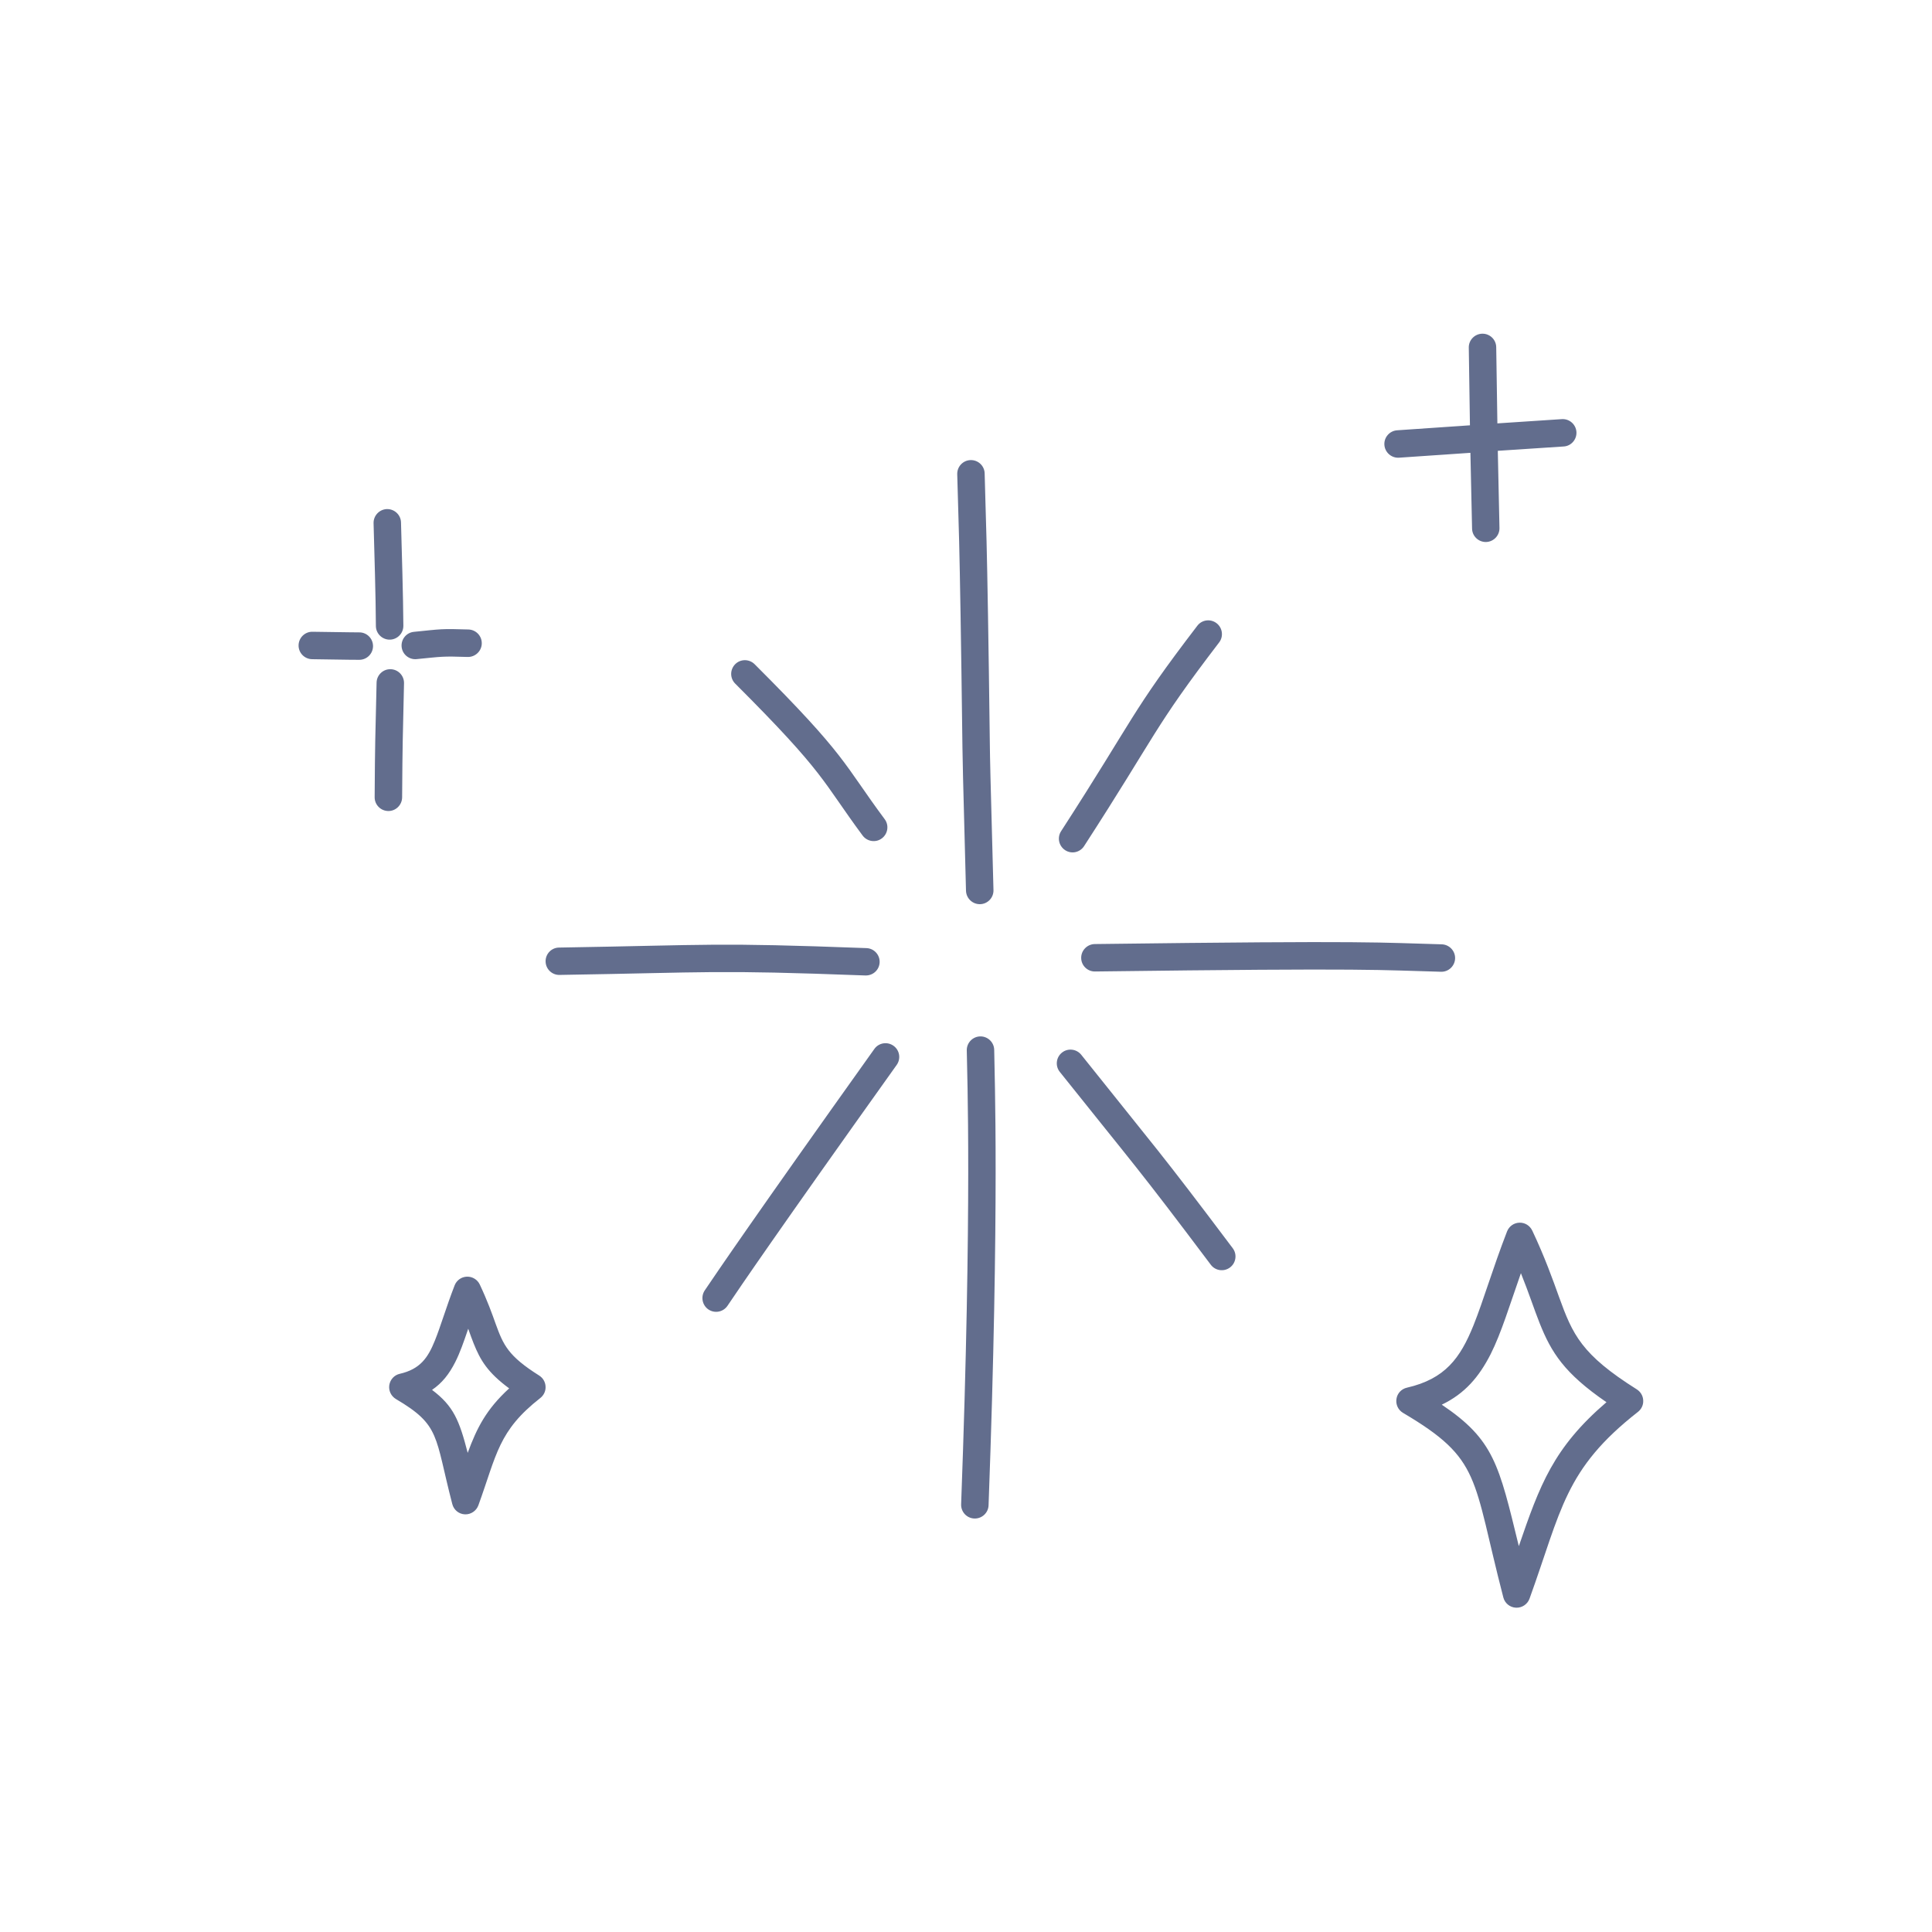
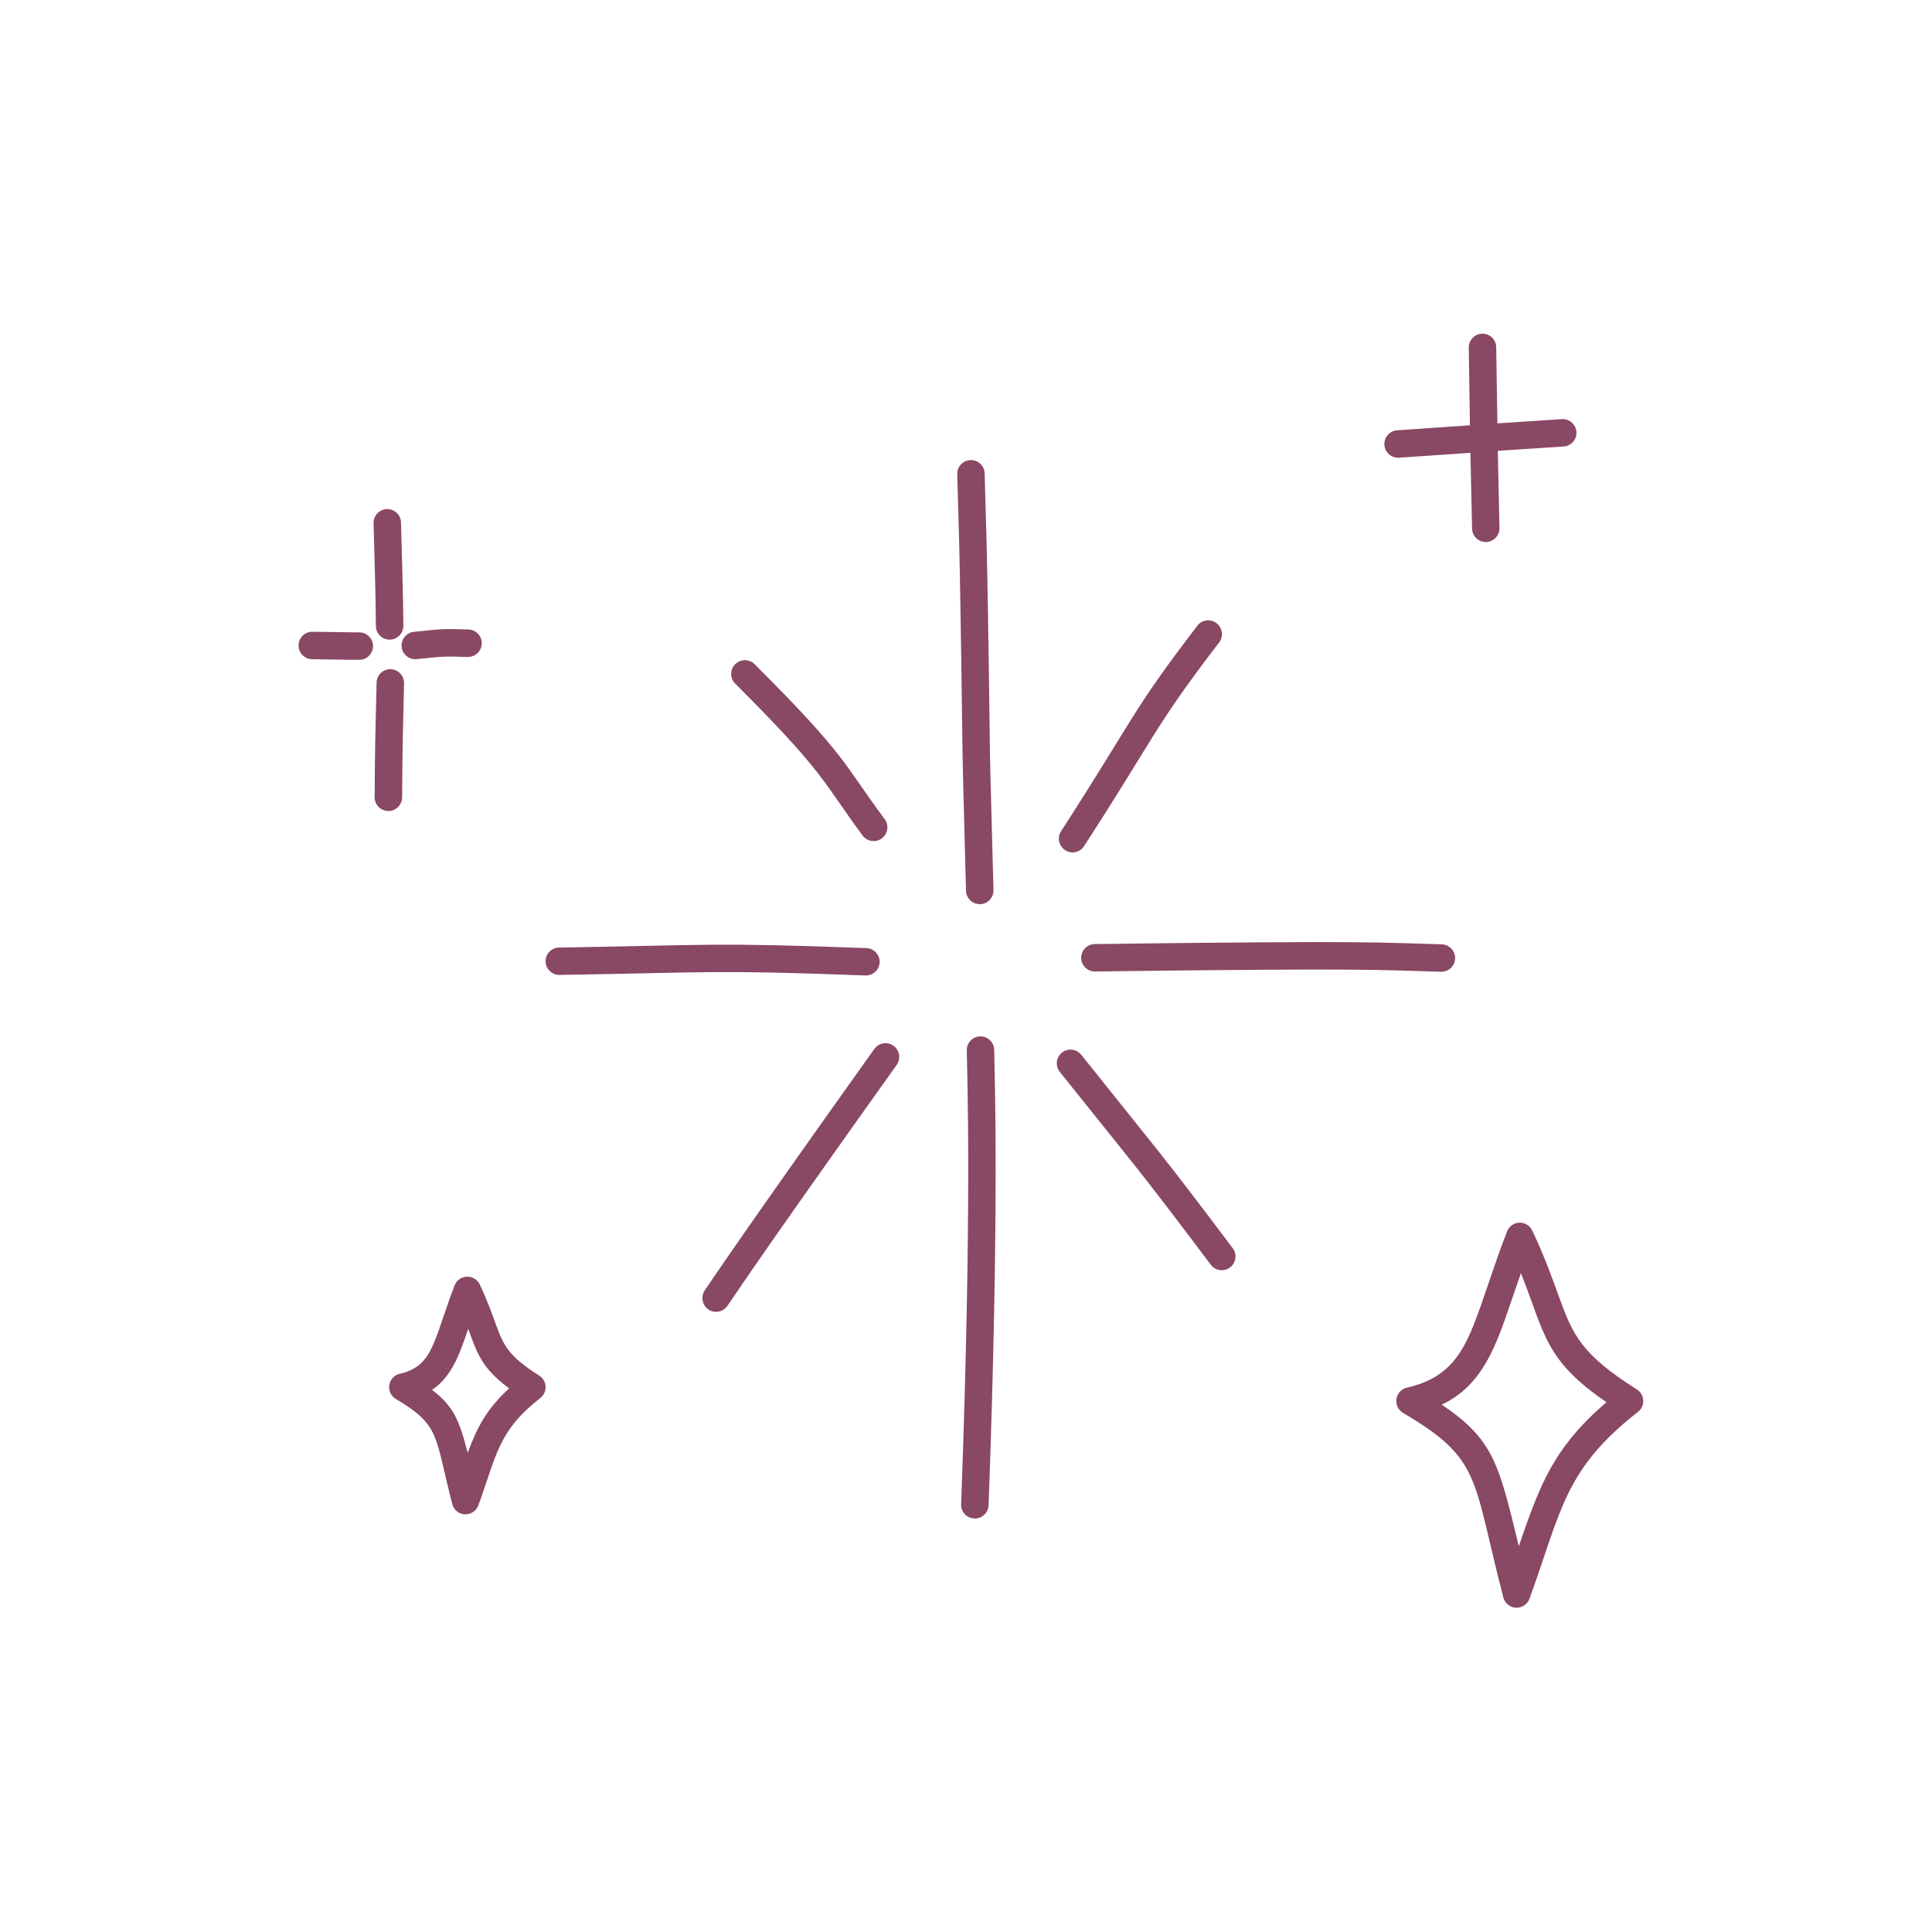
<svg xmlns="http://www.w3.org/2000/svg" width="50" height="50" viewBox="0 0 50 50" fill="none">
-   <path fill-rule="evenodd" clip-rule="evenodd" d="M38.054 11.719C37.172 11.779 36.377 11.834 36.208 11.845C36.013 11.859 35.842 11.71 35.828 11.515C35.814 11.319 35.963 11.149 36.158 11.136C36.329 11.124 37.144 11.069 38.042 11.007C38.035 10.52 38.026 9.954 38.012 8.997C38.008 8.802 38.164 8.64 38.362 8.636C38.557 8.633 38.72 8.789 38.722 8.986C38.736 9.918 38.745 10.479 38.752 10.957C39.418 10.913 40.048 10.87 40.421 10.847C40.617 10.835 40.785 10.984 40.798 11.179C40.81 11.374 40.661 11.545 40.466 11.555C40.087 11.579 39.441 11.623 38.763 11.667C38.772 12.156 38.784 12.713 38.806 13.663C38.811 13.858 38.655 14.022 38.459 14.027C38.264 14.031 38.101 13.876 38.097 13.681C38.076 12.75 38.063 12.196 38.054 11.715L38.054 11.719ZM24.773 12.269C24.77 12.074 24.924 11.911 25.121 11.907C25.316 11.903 25.48 12.058 25.483 12.255C25.508 13.436 25.544 13.407 25.618 19.334C25.622 19.631 25.625 19.892 25.711 23.036C25.716 23.232 25.561 23.395 25.366 23.4C25.171 23.405 25.008 23.251 25 23.056C24.915 19.902 24.912 19.64 24.908 19.343C24.834 13.423 24.8 13.452 24.773 12.271V12.269ZM14.48 25.231C14.285 25.235 14.123 25.078 14.12 24.883C14.116 24.688 14.272 24.524 14.469 24.523C18.461 24.457 18.434 24.388 22.424 24.537C22.619 24.544 22.772 24.709 22.765 24.904C22.758 25.1 22.593 25.252 22.395 25.245C18.425 25.096 18.452 25.167 14.48 25.231ZM28.34 25.142C28.145 25.146 27.983 24.988 27.981 24.793C27.978 24.597 28.136 24.436 28.331 24.432C35.678 24.338 35.668 24.396 37.312 24.439C37.507 24.445 37.663 24.608 37.658 24.803C37.653 24.998 37.489 25.155 37.294 25.149C35.657 25.107 35.666 25.048 28.342 25.142H28.34ZM25.02 27.181C25.018 26.985 25.176 26.824 25.371 26.822C25.567 26.82 25.728 26.978 25.73 27.174C25.735 27.761 25.872 31.158 25.584 38.958C25.577 39.153 25.412 39.306 25.215 39.299C25.02 39.292 24.867 39.127 24.874 38.931C25.162 31.155 25.027 27.767 25.02 27.181ZM19.027 17.692C18.888 17.553 18.888 17.33 19.027 17.189C19.165 17.051 19.389 17.051 19.529 17.189C21.932 19.588 21.809 19.736 22.896 21.201C23.013 21.358 22.979 21.581 22.821 21.698C22.665 21.815 22.441 21.781 22.324 21.623C21.261 20.187 21.381 20.043 19.027 17.692ZM28.057 21.896C27.951 22.062 27.731 22.11 27.567 22.003C27.402 21.896 27.354 21.676 27.461 21.511C29.371 18.557 29.254 18.457 30.987 16.194C31.106 16.037 31.328 16.009 31.484 16.128C31.64 16.247 31.669 16.471 31.552 16.625C29.835 18.869 29.952 18.968 28.057 21.896ZM22.628 27.147C22.741 26.987 22.963 26.95 23.123 27.064C23.283 27.177 23.32 27.399 23.207 27.559C20.053 31.98 19.171 33.285 18.828 33.793C18.718 33.956 18.498 33.999 18.334 33.889C18.173 33.779 18.13 33.559 18.239 33.395C18.583 32.888 19.467 31.579 22.628 27.147ZM27.427 27.74C27.305 27.587 27.33 27.364 27.484 27.241C27.637 27.119 27.86 27.145 27.983 27.298C29.965 29.784 29.974 29.739 31.904 32.305C32.021 32.461 31.989 32.685 31.832 32.802C31.676 32.919 31.453 32.889 31.335 32.731C29.412 30.173 29.404 30.217 27.427 27.74ZM39.654 31.845C39.991 32.561 40.183 33.109 40.348 33.566C40.701 34.54 40.923 35.052 42.361 35.957C42.459 36.02 42.521 36.124 42.526 36.24C42.534 36.355 42.482 36.467 42.392 36.538C40.488 38.028 40.415 39.074 39.584 41.373C39.531 41.519 39.389 41.614 39.233 41.607C39.077 41.6 38.945 41.492 38.906 41.341C38.096 38.219 38.35 37.77 36.31 36.565C36.184 36.49 36.118 36.348 36.14 36.204C36.161 36.06 36.269 35.945 36.411 35.913C37.399 35.686 37.791 35.15 38.134 34.299C38.393 33.654 38.624 32.848 39.002 31.87C39.054 31.737 39.178 31.648 39.32 31.643C39.462 31.637 39.593 31.717 39.654 31.847L39.654 31.845ZM39.361 32.95C39.062 33.802 38.853 34.498 38.578 35.045C38.279 35.632 37.91 36.067 37.313 36.353C38.665 37.262 38.791 37.902 39.307 40.014C39.851 38.431 40.199 37.47 41.575 36.289C40.483 35.54 40.147 35.002 39.844 34.239C39.702 33.882 39.57 33.47 39.361 32.95ZM12.417 33.244C12.617 33.67 12.733 33.995 12.83 34.267C13.027 34.81 13.152 35.094 13.954 35.599C14.052 35.661 14.114 35.766 14.119 35.881C14.127 35.996 14.075 36.108 13.985 36.179C12.894 37.033 12.859 37.637 12.381 38.956C12.328 39.102 12.186 39.198 12.031 39.191C11.875 39.184 11.744 39.077 11.705 38.924C11.245 37.154 11.403 36.889 10.245 36.206C10.121 36.131 10.053 35.989 10.075 35.846C10.098 35.702 10.204 35.586 10.346 35.554C10.87 35.434 11.074 35.144 11.255 34.693C11.408 34.315 11.543 33.841 11.765 33.267C11.816 33.134 11.941 33.045 12.083 33.04C12.225 33.035 12.356 33.115 12.417 33.244ZM12.118 34.386C12.003 34.725 11.903 35.013 11.781 35.252C11.628 35.554 11.445 35.792 11.181 35.97C11.738 36.389 11.887 36.758 12.104 37.6C12.344 36.946 12.589 36.47 13.177 35.931C12.619 35.52 12.431 35.201 12.257 34.766C12.211 34.651 12.166 34.526 12.117 34.386L12.118 34.386ZM9.668 13.541C9.663 13.346 9.817 13.182 10.012 13.175C10.208 13.17 10.373 13.324 10.378 13.52C10.444 15.805 10.431 15.794 10.439 16.192C10.442 16.387 10.286 16.55 10.091 16.554C9.895 16.558 9.732 16.401 9.728 16.206C9.721 15.808 9.734 15.819 9.668 13.539V13.541ZM8.077 17.06C7.882 17.057 7.724 16.897 7.727 16.7C7.731 16.504 7.891 16.346 8.088 16.35C9.13 16.364 9.128 16.366 9.297 16.366C9.492 16.364 9.652 16.522 9.654 16.719C9.654 16.915 9.498 17.074 9.301 17.076C9.13 17.076 9.134 17.076 8.077 17.06ZM10.783 17.058C10.588 17.078 10.414 16.936 10.394 16.741C10.375 16.545 10.517 16.371 10.712 16.352C11.422 16.281 11.412 16.268 12.125 16.291C12.321 16.298 12.475 16.462 12.468 16.657C12.463 16.852 12.298 17.007 12.102 17.002C11.435 16.98 11.445 16.993 10.781 17.058H10.783ZM9.746 17.666C9.75 17.47 9.913 17.314 10.108 17.319C10.304 17.323 10.46 17.486 10.456 17.682C10.423 19.173 10.417 19.155 10.407 20.636C10.405 20.831 10.245 20.991 10.05 20.989C9.854 20.988 9.695 20.828 9.696 20.633C9.705 19.148 9.712 19.164 9.746 17.667V17.666Z" fill="#626D8D" />
+   <path fill-rule="evenodd" clip-rule="evenodd" d="M38.054 11.719C37.172 11.779 36.377 11.834 36.208 11.845C36.013 11.859 35.842 11.71 35.828 11.515C35.814 11.319 35.963 11.149 36.158 11.136C36.329 11.124 37.144 11.069 38.042 11.007C38.035 10.52 38.026 9.954 38.012 8.997C38.008 8.802 38.164 8.64 38.362 8.636C38.557 8.633 38.72 8.789 38.722 8.986C38.736 9.918 38.745 10.479 38.752 10.957C39.418 10.913 40.048 10.87 40.421 10.847C40.617 10.835 40.785 10.984 40.798 11.179C40.81 11.374 40.661 11.545 40.466 11.555C40.087 11.579 39.441 11.623 38.763 11.667C38.772 12.156 38.784 12.713 38.806 13.663C38.811 13.858 38.655 14.022 38.459 14.027C38.264 14.031 38.101 13.876 38.097 13.681C38.076 12.75 38.063 12.196 38.054 11.715L38.054 11.719ZM24.773 12.269C24.77 12.074 24.924 11.911 25.121 11.907C25.316 11.903 25.48 12.058 25.483 12.255C25.508 13.436 25.544 13.407 25.618 19.334C25.622 19.631 25.625 19.892 25.711 23.036C25.716 23.232 25.561 23.395 25.366 23.4C25.171 23.405 25.008 23.251 25 23.056C24.915 19.902 24.912 19.64 24.908 19.343C24.834 13.423 24.8 13.452 24.773 12.271V12.269ZM14.48 25.231C14.285 25.235 14.123 25.078 14.12 24.883C14.116 24.688 14.272 24.524 14.469 24.523C18.461 24.457 18.434 24.388 22.424 24.537C22.619 24.544 22.772 24.709 22.765 24.904C22.758 25.1 22.593 25.252 22.395 25.245C18.425 25.096 18.452 25.167 14.48 25.231ZM28.34 25.142C28.145 25.146 27.983 24.988 27.981 24.793C27.978 24.597 28.136 24.436 28.331 24.432C35.678 24.338 35.668 24.396 37.312 24.439C37.507 24.445 37.663 24.608 37.658 24.803C37.653 24.998 37.489 25.155 37.294 25.149C35.657 25.107 35.666 25.048 28.342 25.142H28.34ZM25.02 27.181C25.018 26.985 25.176 26.824 25.371 26.822C25.567 26.82 25.728 26.978 25.73 27.174C25.735 27.761 25.872 31.158 25.584 38.958C25.577 39.153 25.412 39.306 25.215 39.299C25.02 39.292 24.867 39.127 24.874 38.931C25.162 31.155 25.027 27.767 25.02 27.181ZM19.027 17.692C18.888 17.553 18.888 17.33 19.027 17.189C19.165 17.051 19.389 17.051 19.529 17.189C21.932 19.588 21.809 19.736 22.896 21.201C23.013 21.358 22.979 21.581 22.821 21.698C22.665 21.815 22.441 21.781 22.324 21.623C21.261 20.187 21.381 20.043 19.027 17.692ZM28.057 21.896C27.951 22.062 27.731 22.11 27.567 22.003C27.402 21.896 27.354 21.676 27.461 21.511C29.371 18.557 29.254 18.457 30.987 16.194C31.106 16.037 31.328 16.009 31.484 16.128C31.64 16.247 31.669 16.471 31.552 16.625C29.835 18.869 29.952 18.968 28.057 21.896ZM22.628 27.147C22.741 26.987 22.963 26.95 23.123 27.064C23.283 27.177 23.32 27.399 23.207 27.559C20.053 31.98 19.171 33.285 18.828 33.793C18.718 33.956 18.498 33.999 18.334 33.889C18.173 33.779 18.13 33.559 18.239 33.395C18.583 32.888 19.467 31.579 22.628 27.147ZM27.427 27.74C27.305 27.587 27.33 27.364 27.484 27.241C27.637 27.119 27.86 27.145 27.983 27.298C29.965 29.784 29.974 29.739 31.904 32.305C32.021 32.461 31.989 32.685 31.832 32.802C31.676 32.919 31.453 32.889 31.335 32.731C29.412 30.173 29.404 30.217 27.427 27.74ZM39.654 31.845C39.991 32.561 40.183 33.109 40.348 33.566C40.701 34.54 40.923 35.052 42.361 35.957C42.459 36.02 42.521 36.124 42.526 36.24C42.534 36.355 42.482 36.467 42.392 36.538C40.488 38.028 40.415 39.074 39.584 41.373C39.531 41.519 39.389 41.614 39.233 41.607C39.077 41.6 38.945 41.492 38.906 41.341C38.096 38.219 38.35 37.77 36.31 36.565C36.184 36.49 36.118 36.348 36.14 36.204C36.161 36.06 36.269 35.945 36.411 35.913C37.399 35.686 37.791 35.15 38.134 34.299C38.393 33.654 38.624 32.848 39.002 31.87C39.054 31.737 39.178 31.648 39.32 31.643C39.462 31.637 39.593 31.717 39.654 31.847L39.654 31.845ZM39.361 32.95C39.062 33.802 38.853 34.498 38.578 35.045C38.279 35.632 37.91 36.067 37.313 36.353C38.665 37.262 38.791 37.902 39.307 40.014C39.851 38.431 40.199 37.47 41.575 36.289C40.483 35.54 40.147 35.002 39.844 34.239C39.702 33.882 39.57 33.47 39.361 32.95ZM12.417 33.244C12.617 33.67 12.733 33.995 12.83 34.267C13.027 34.81 13.152 35.094 13.954 35.599C14.052 35.661 14.114 35.766 14.119 35.881C14.127 35.996 14.075 36.108 13.985 36.179C12.894 37.033 12.859 37.637 12.381 38.956C12.328 39.102 12.186 39.198 12.031 39.191C11.875 39.184 11.744 39.077 11.705 38.924C11.245 37.154 11.403 36.889 10.245 36.206C10.121 36.131 10.053 35.989 10.075 35.846C10.098 35.702 10.204 35.586 10.346 35.554C10.87 35.434 11.074 35.144 11.255 34.693C11.408 34.315 11.543 33.841 11.765 33.267C11.816 33.134 11.941 33.045 12.083 33.04C12.225 33.035 12.356 33.115 12.417 33.244ZM12.118 34.386C12.003 34.725 11.903 35.013 11.781 35.252C11.628 35.554 11.445 35.792 11.181 35.97C11.738 36.389 11.887 36.758 12.104 37.6C12.344 36.946 12.589 36.47 13.177 35.931C12.619 35.52 12.431 35.201 12.257 34.766C12.211 34.651 12.166 34.526 12.117 34.386L12.118 34.386ZM9.668 13.541C9.663 13.346 9.817 13.182 10.012 13.175C10.208 13.17 10.373 13.324 10.378 13.52C10.444 15.805 10.431 15.794 10.439 16.192C10.442 16.387 10.286 16.55 10.091 16.554C9.895 16.558 9.732 16.401 9.728 16.206C9.721 15.808 9.734 15.819 9.668 13.539V13.541ZM8.077 17.06C7.882 17.057 7.724 16.897 7.727 16.7C7.731 16.504 7.891 16.346 8.088 16.35C9.13 16.364 9.128 16.366 9.297 16.366C9.492 16.364 9.652 16.522 9.654 16.719C9.654 16.915 9.498 17.074 9.301 17.076C9.13 17.076 9.134 17.076 8.077 17.06ZM10.783 17.058C10.588 17.078 10.414 16.936 10.394 16.741C10.375 16.545 10.517 16.371 10.712 16.352C11.422 16.281 11.412 16.268 12.125 16.291C12.321 16.298 12.475 16.462 12.468 16.657C12.463 16.852 12.298 17.007 12.102 17.002C11.435 16.98 11.445 16.993 10.781 17.058H10.783ZM9.746 17.666C9.75 17.47 9.913 17.314 10.108 17.319C10.304 17.323 10.46 17.486 10.456 17.682C10.423 19.173 10.417 19.155 10.407 20.636C10.405 20.831 10.245 20.991 10.05 20.989C9.854 20.988 9.695 20.828 9.696 20.633C9.705 19.148 9.712 19.164 9.746 17.667V17.666Z" fill="#894864" />
</svg>
